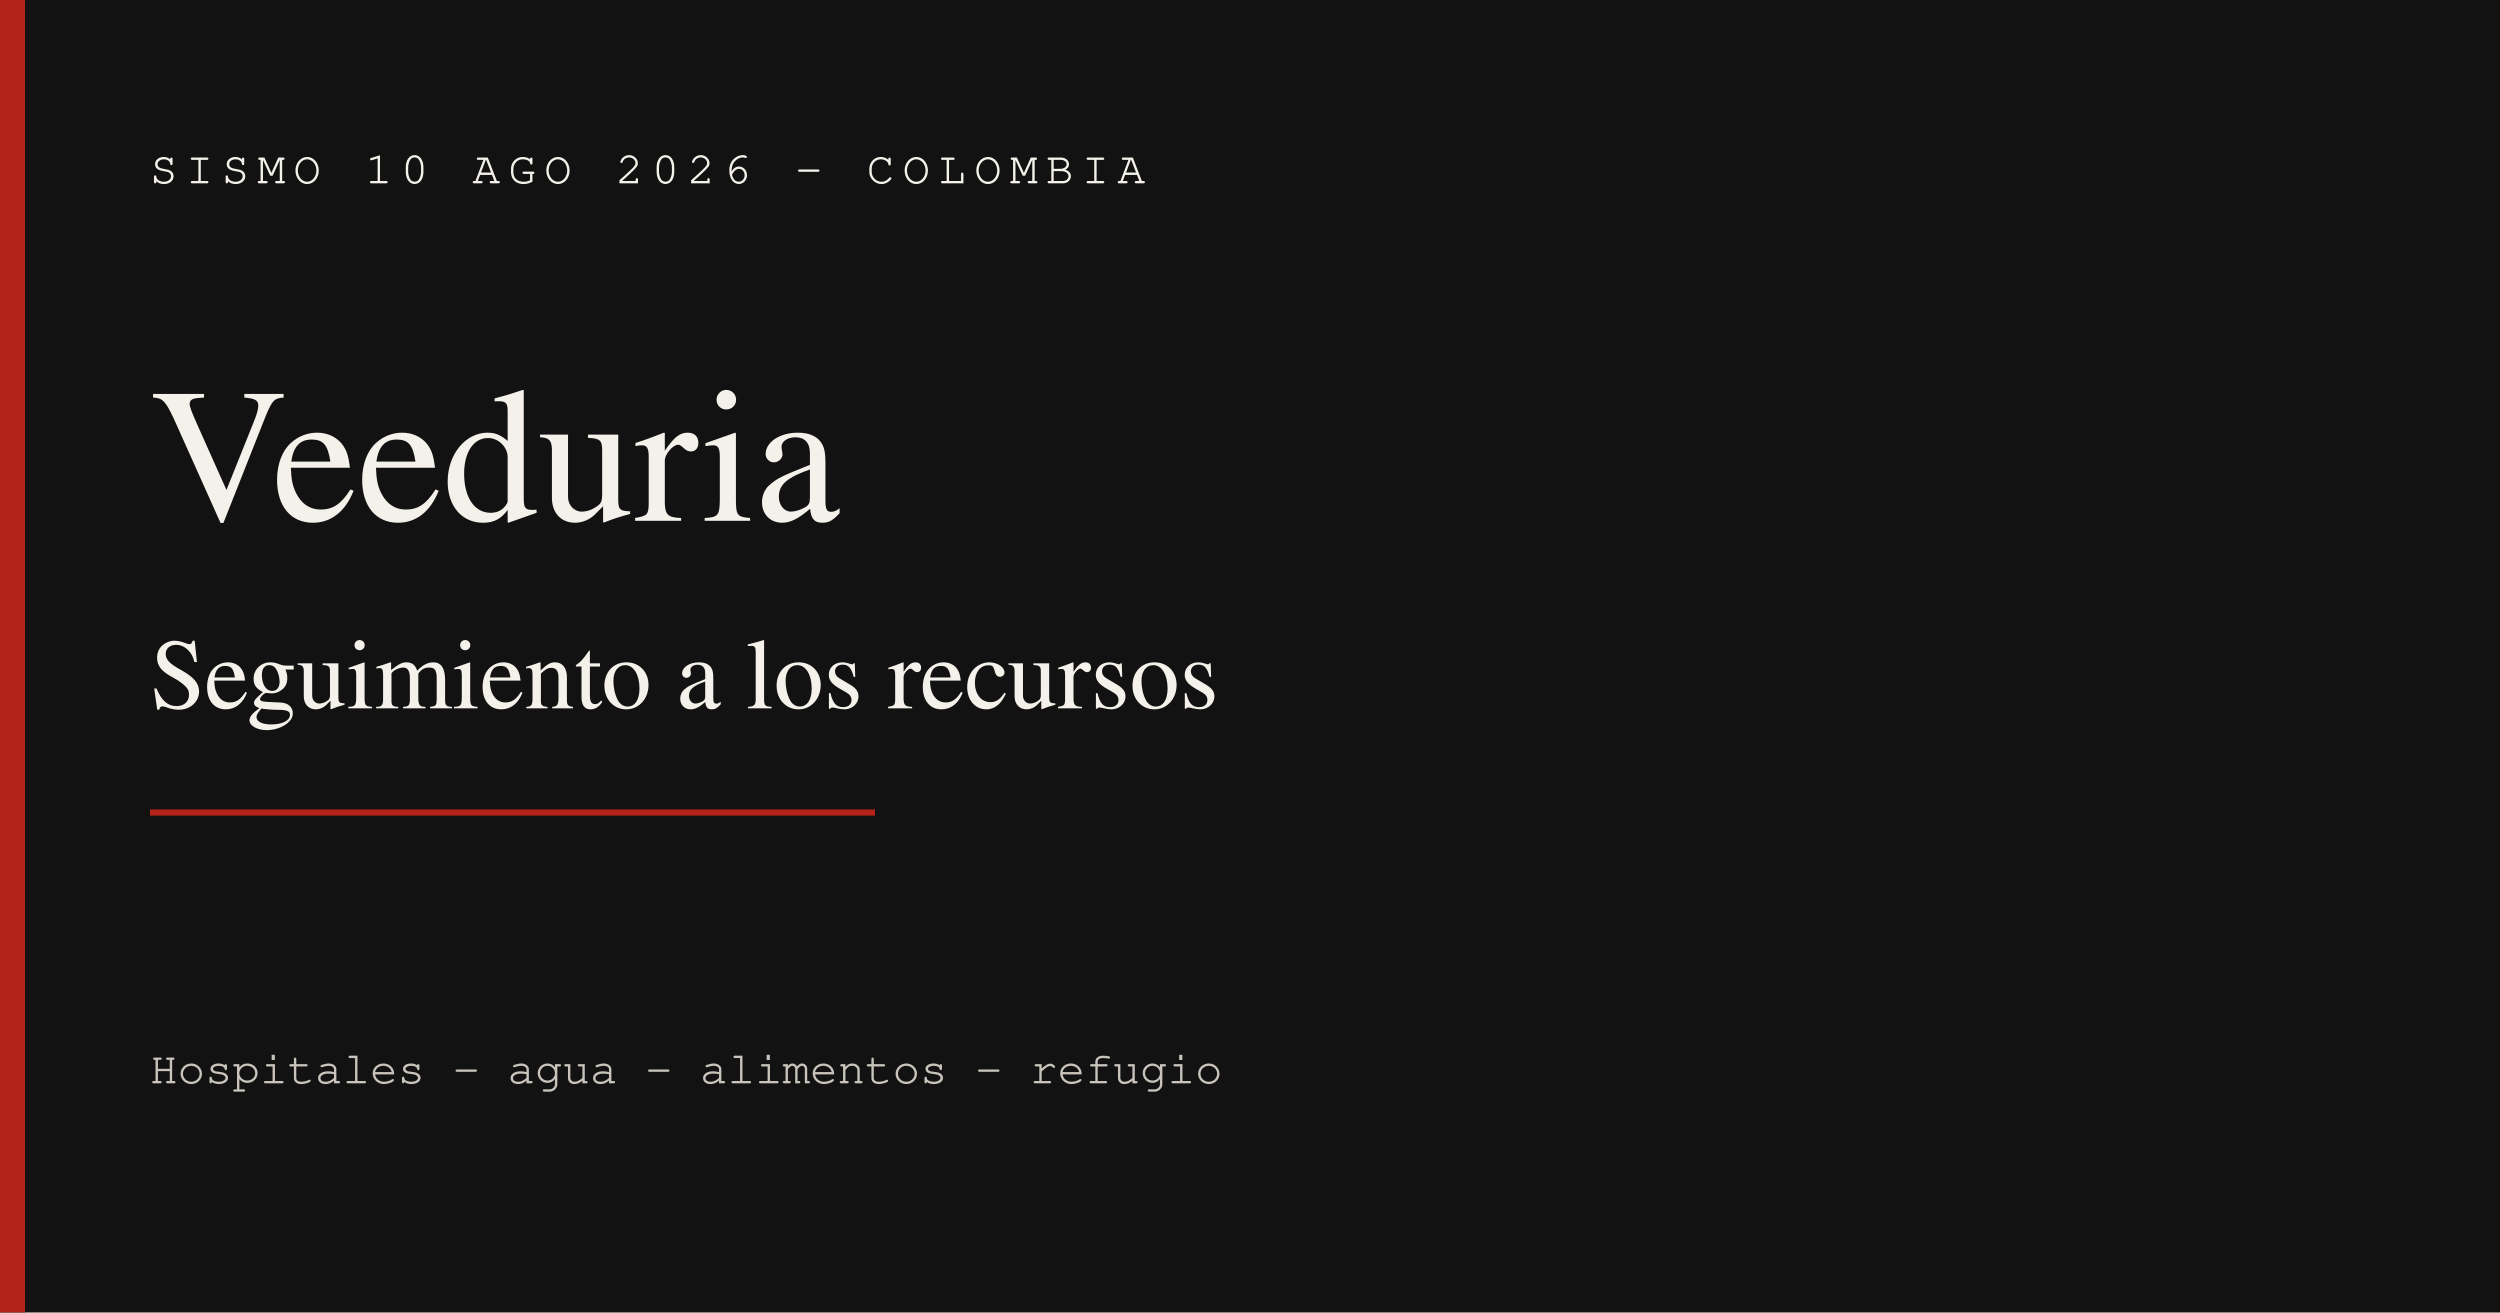
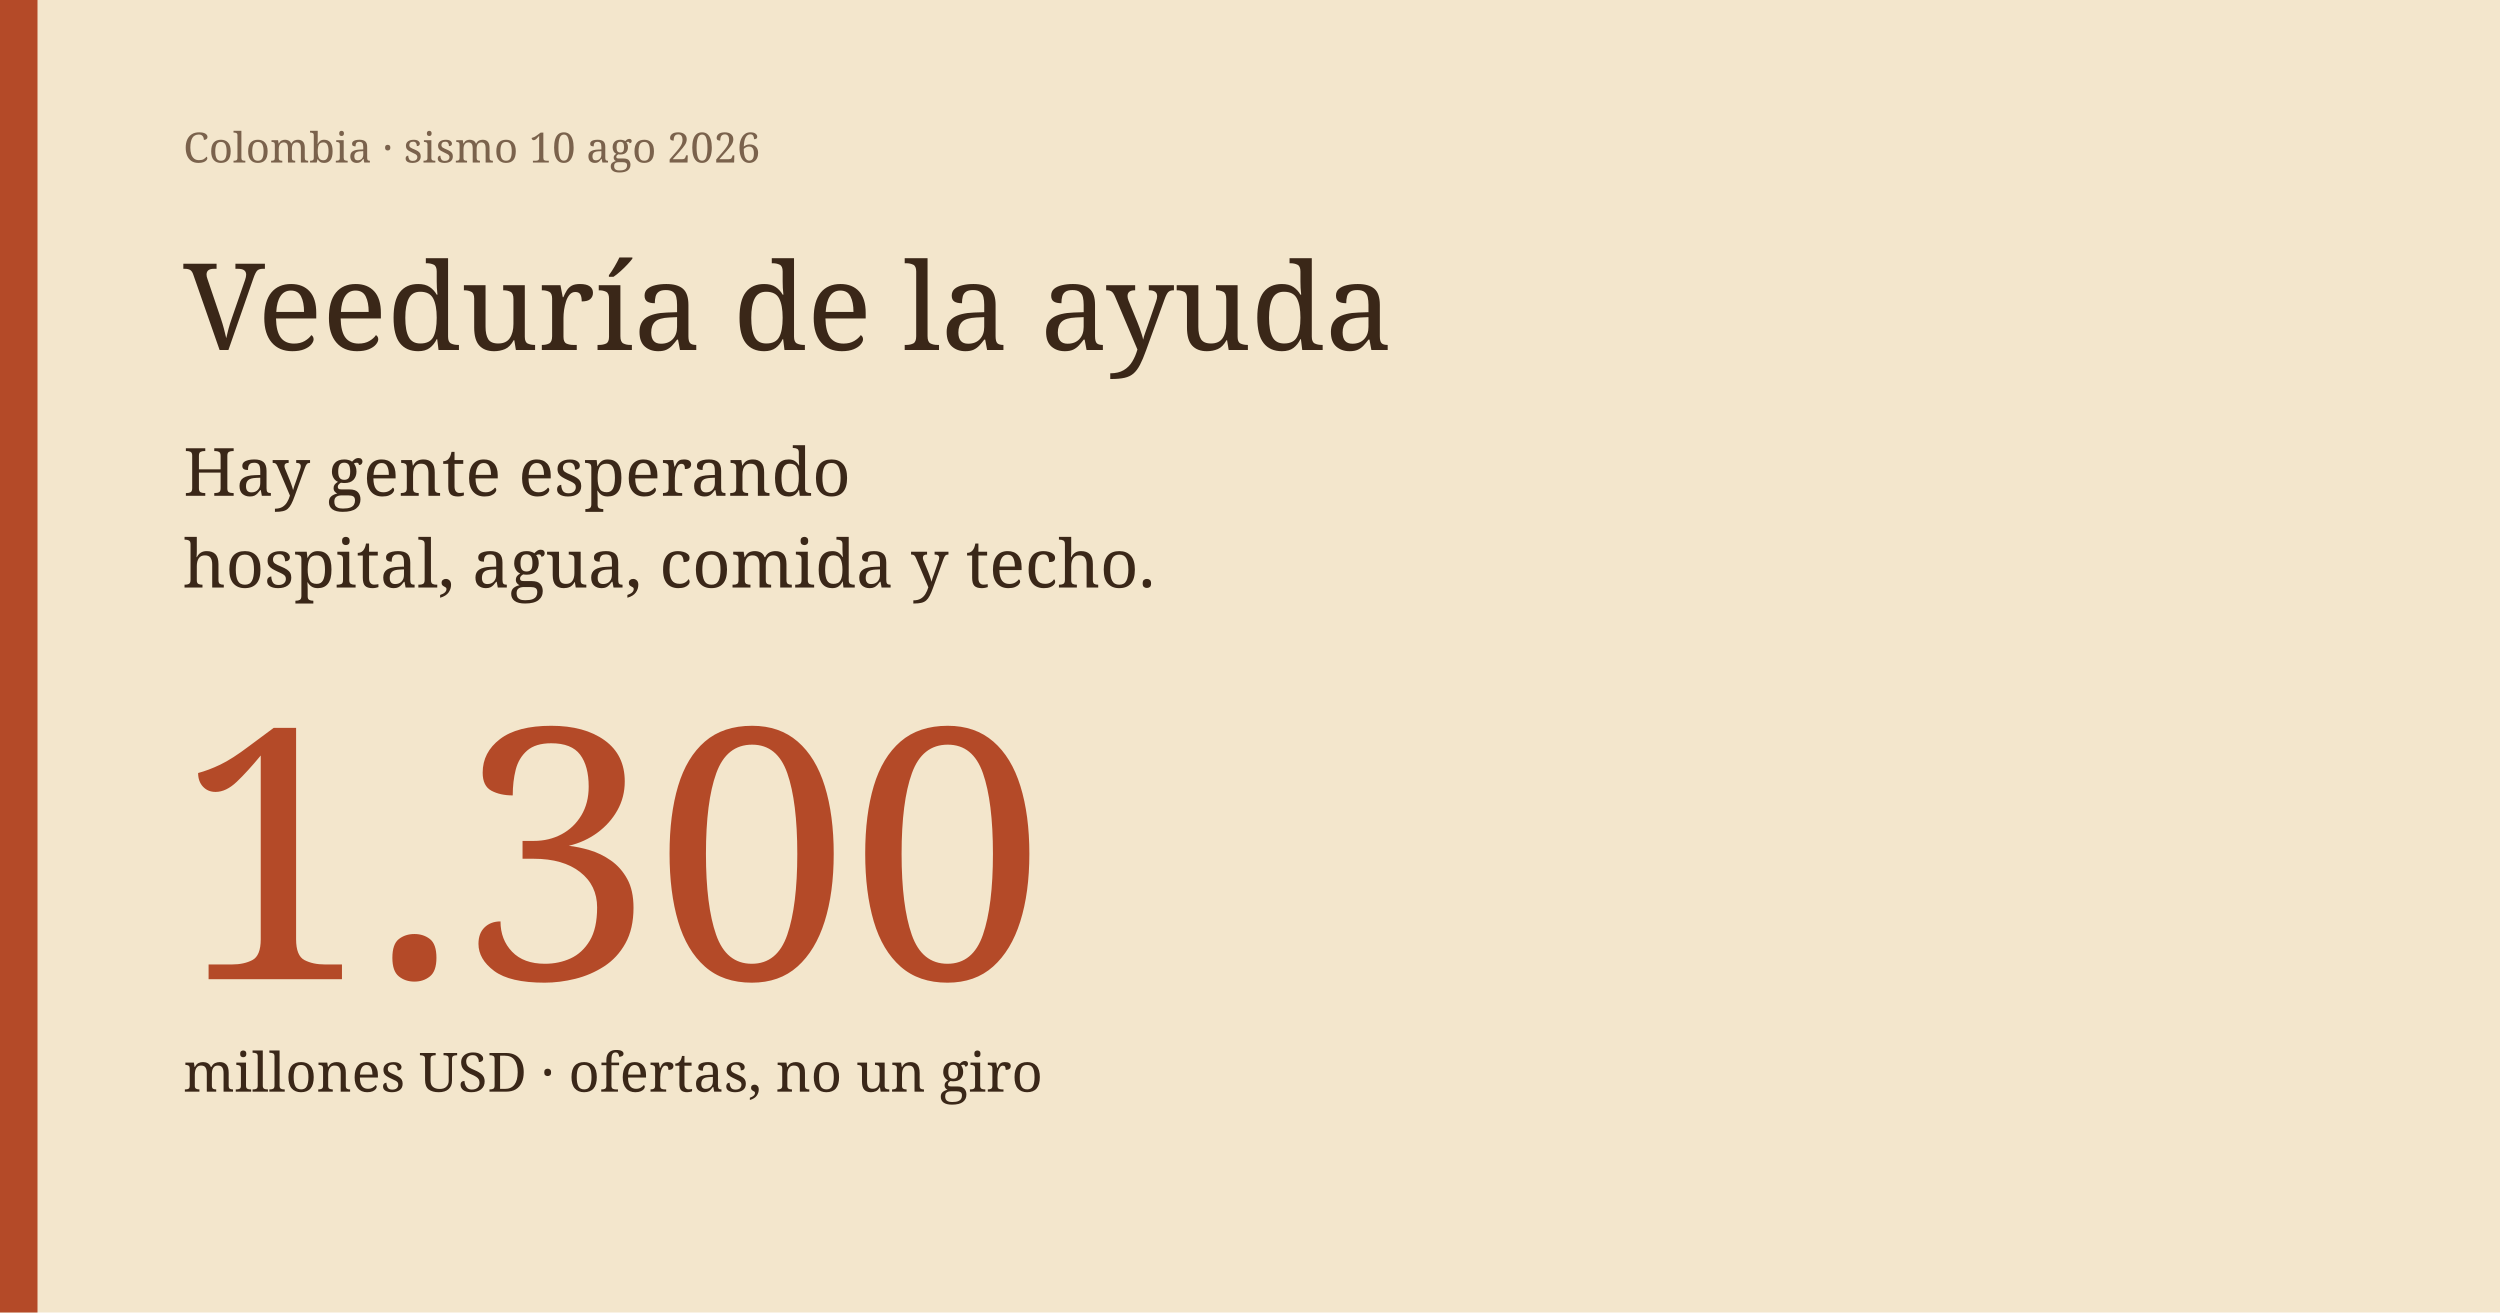
- <svg xmlns="http://www.w3.org/2000/svg" width="1200" height="630" viewBox="0 0 1200 630" role="img">
-   <rect width="1200" height="630" fill="#121212" />
-   <rect x="0" y="0" width="12" height="630" fill="#b42318" />
-   <text x="72" y="88" fill="#f4f1ea" font-family="Menlo, Courier, monospace" font-size="22" letter-spacing="4">SISMO 10 AGO 2026 - COLOMBIA</text>
-   <text x="72" y="250" fill="#f4f1ea" font-family="Georgia, Times, serif" font-size="92">Veeduria</text>
-   <text x="72" y="340" fill="#f4f1ea" font-family="Georgia, Times, serif" font-size="48">Seguimiento a los recursos</text>
-   <line x1="72" y1="390" x2="420" y2="390" stroke="#b42318" stroke-width="3" />
-   <text x="72" y="520" fill="#c8c4bb" font-family="Menlo, Courier, monospace" font-size="22">Hospitales - agua - alimentos - refugio</text>
+ <svg xmlns="http://www.w3.org/2000/svg" width="1200" height="630" viewBox="0 0 1200 630">
+   <rect width="1200" height="630" fill="#f3e6cc" />
+   <rect x="0" y="0" width="18" height="630" fill="#b44a28" />
+   <text x="88" y="78" fill="#7a624c" font-family="Georgia" font-size="20">Colombia · sismo 10 ago 2026</text>
+   <text x="88" y="168" fill="#3a2718" font-family="Georgia" font-size="58">Veeduría de la ayuda</text>
+   <text x="88" y="238" fill="#3a2718" font-family="Georgia" font-size="32">Hay gente esperando</text>
+   <text x="88" y="282" fill="#3a2718" font-family="Georgia" font-size="32">hospital, agua, comida y techo.</text>
+   <text x="84" y="470" fill="#b44a28" font-family="Georgia" font-size="168">1.300</text>
+   <text x="88" y="524" fill="#3a2718" font-family="Georgia" font-size="26">millones USD · ofertas, no un giro</text>
</svg>
